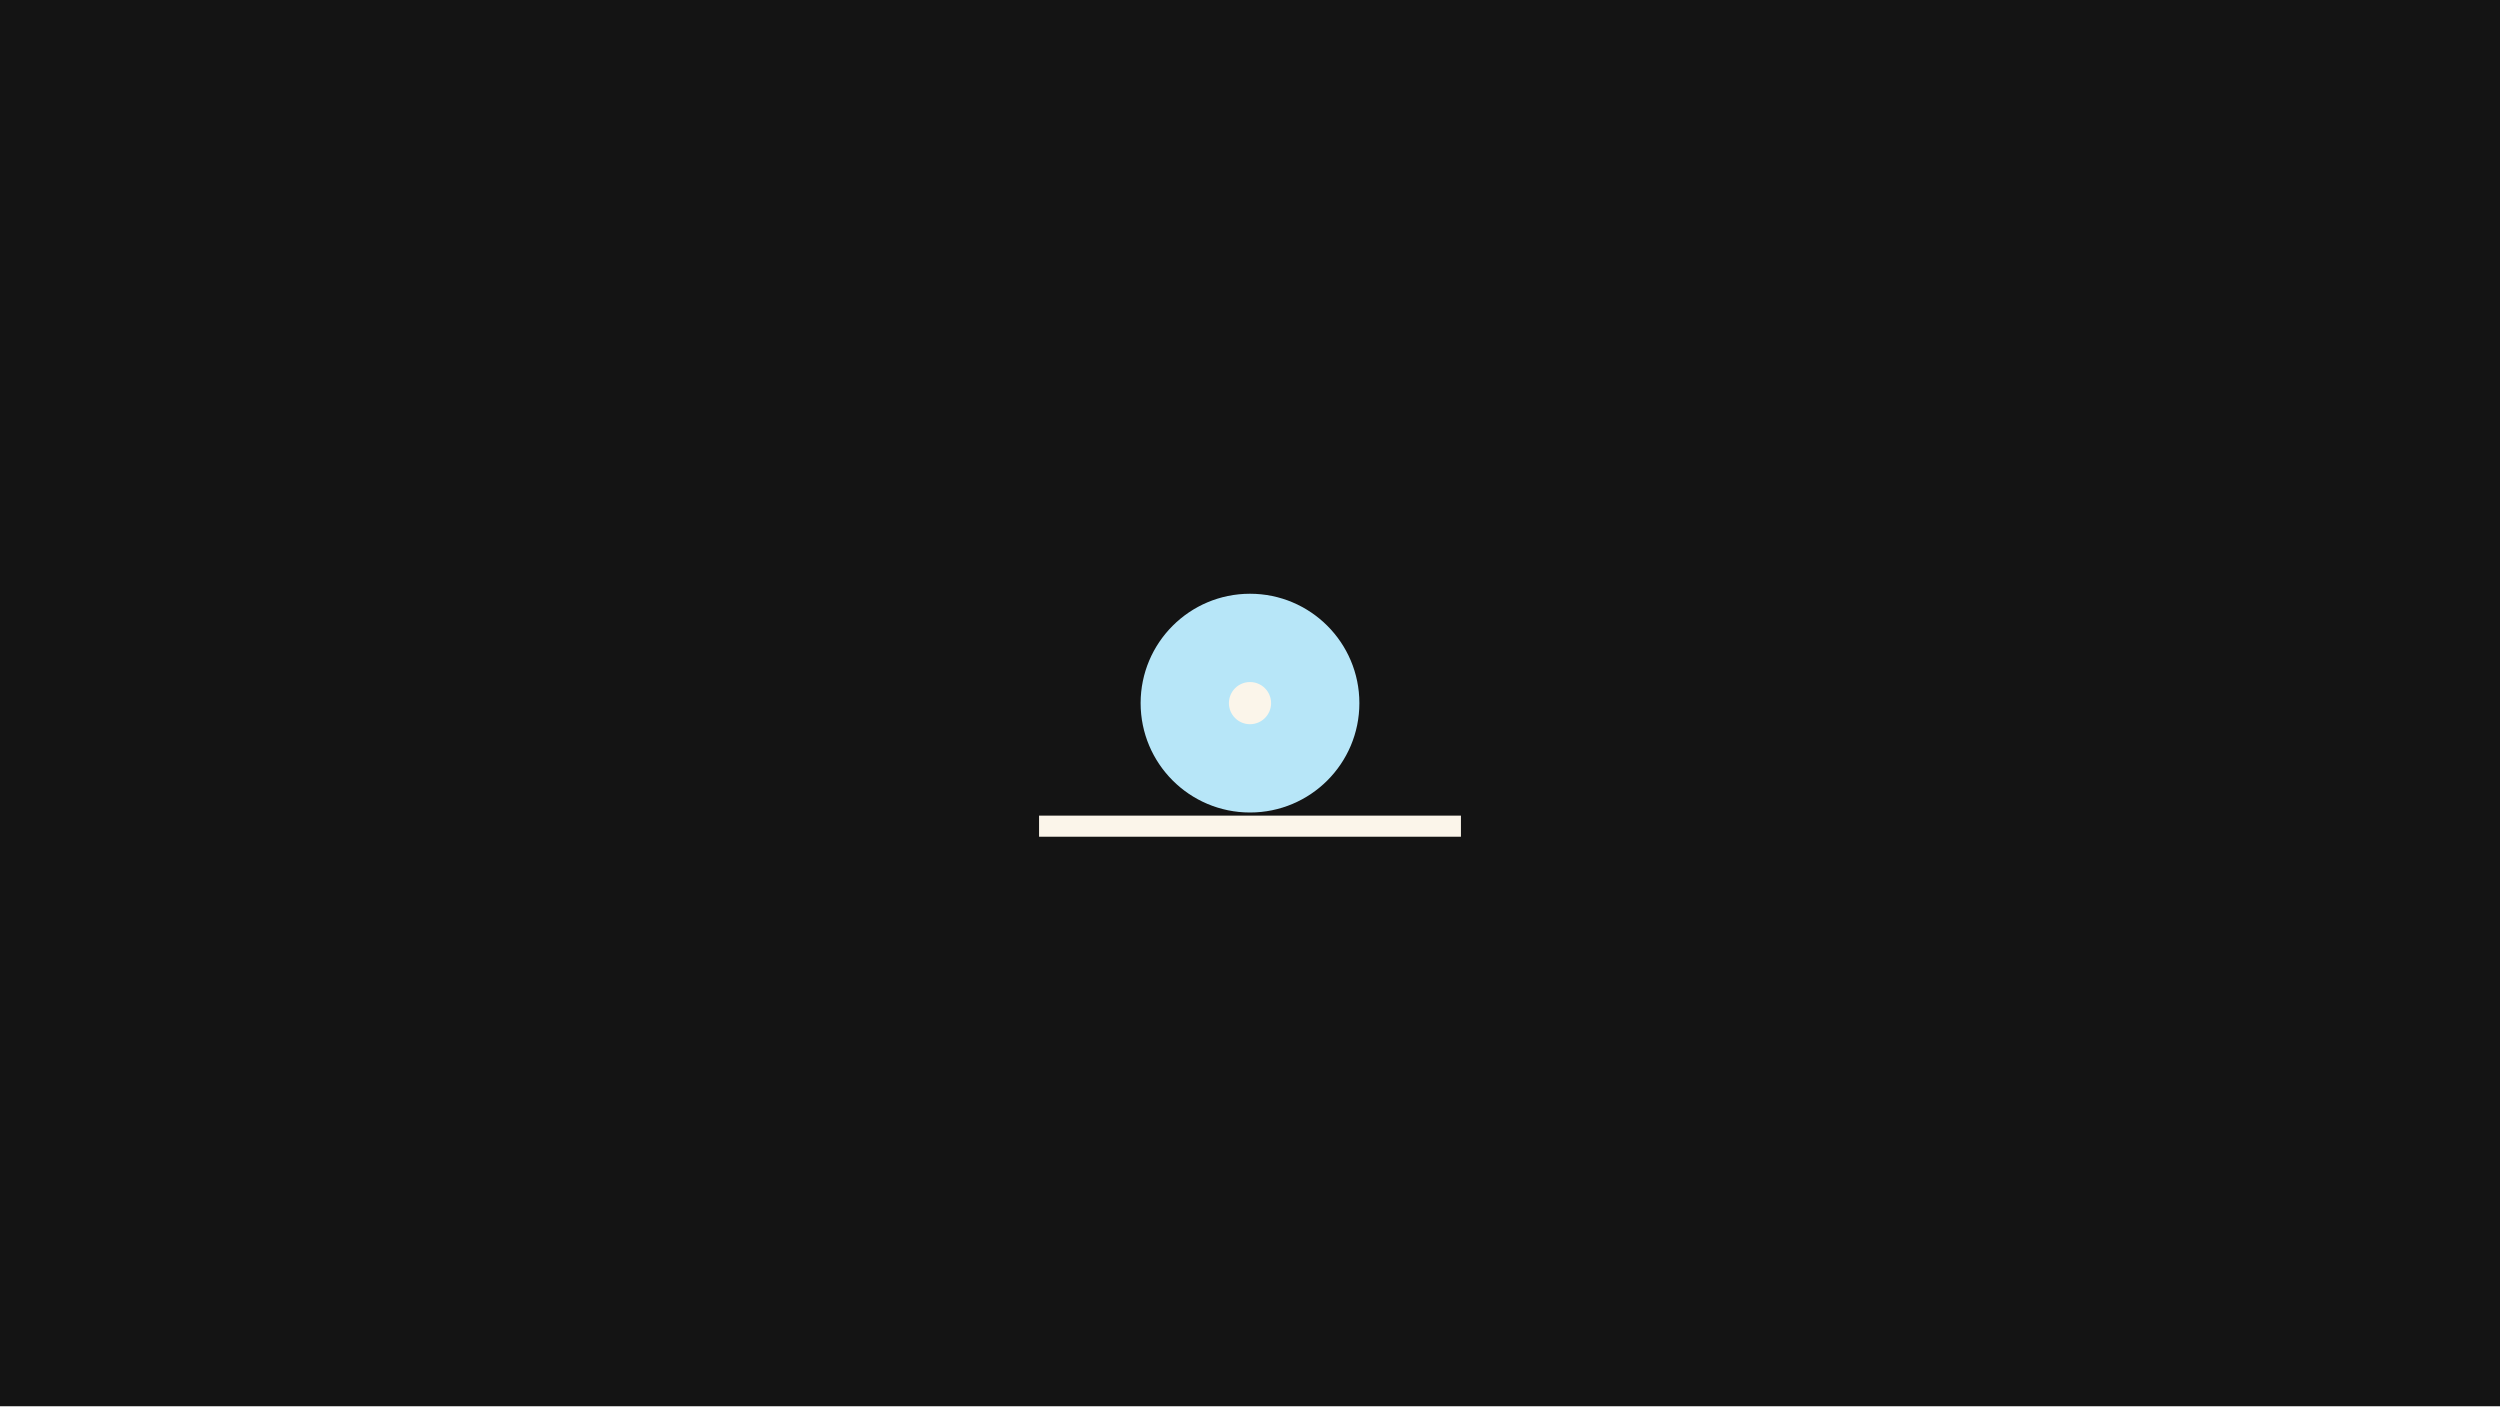
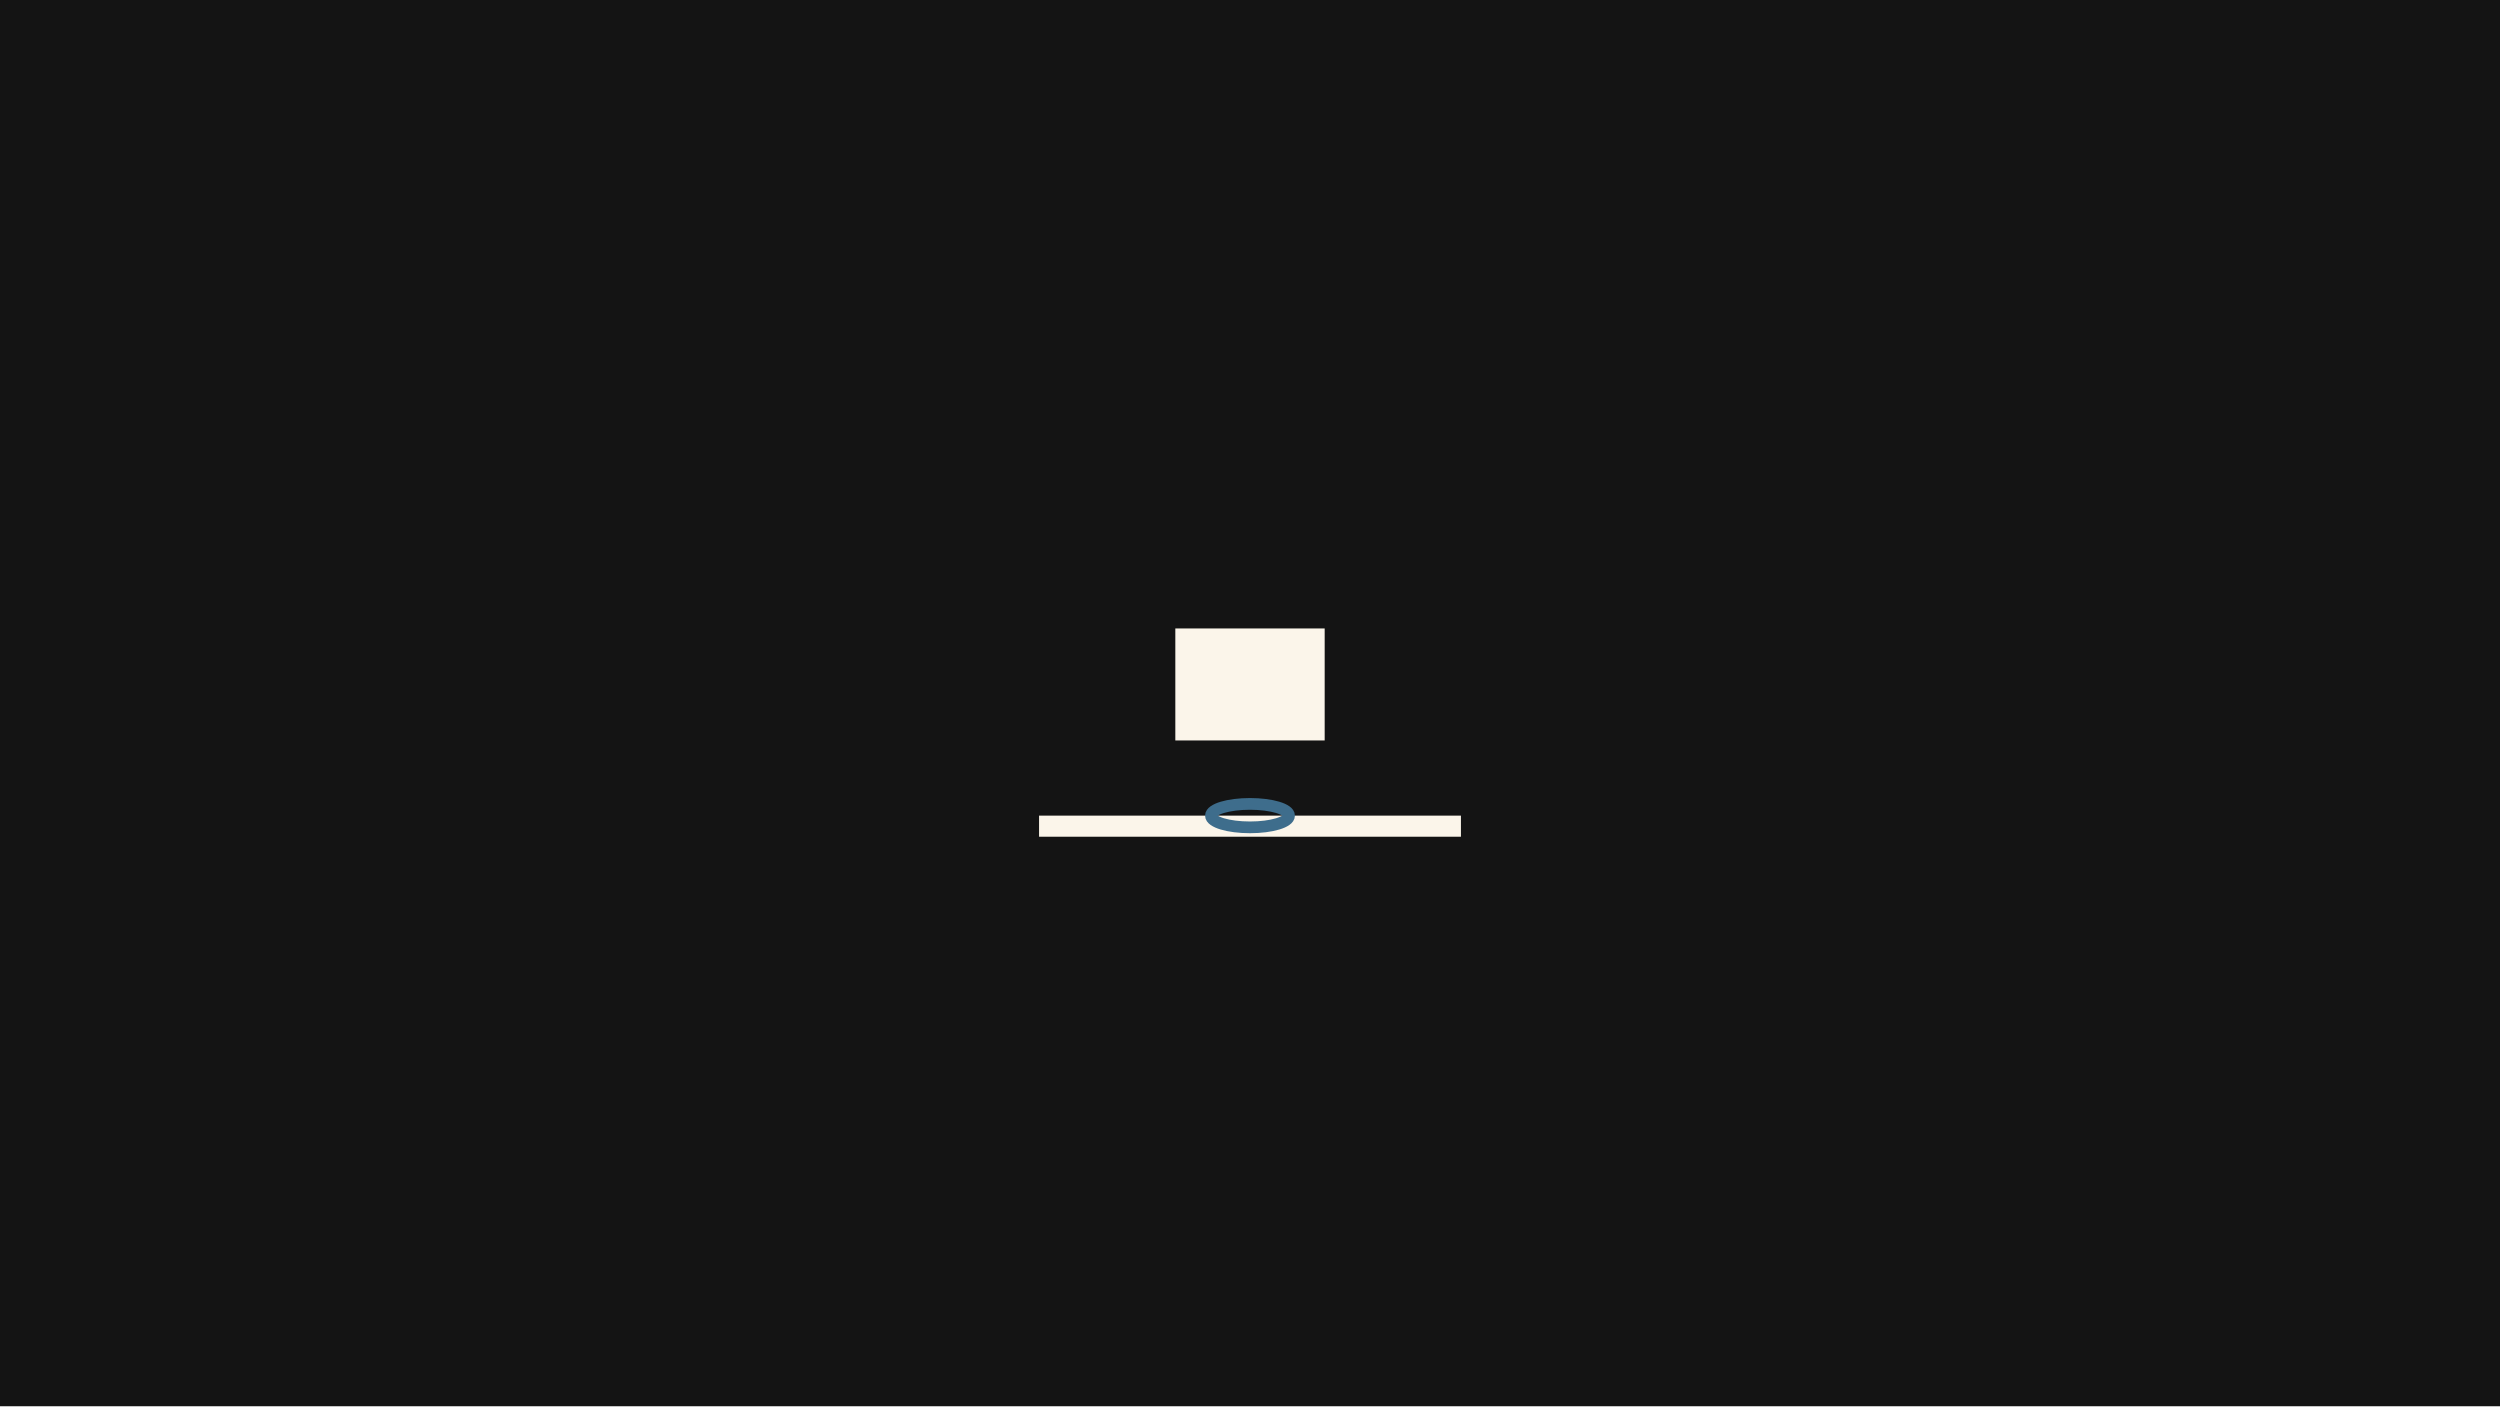
<svg xmlns="http://www.w3.org/2000/svg" width="320" height="180" viewBox="0 0 320 180">
  <g id="s-stage" fill="#141414">
    <path id="s-stage-shape" d="M 0 0 H 320 V 180 H 0 Z" />
  </g>
  <g id="s-subject-f0" fill="#fbf5ea" opacity="1">
    <path id="s-subject-f0-shape" d="M 150.442 94.779 L 169.558 94.779 L 169.558 80.442 L 150.442 80.442 Z" />
  </g>
  <g id="s-ground-f0" fill="#fbf5ea" opacity="1">
    <path id="s-ground-f0-shape" d="M 133 107.1 L 187 107.1 L 187 104.4 L 133 104.4 Z" />
  </g>
-   <g id="s-nature-water-ripple" fill="#b7e6f8">
-     <path id="s-nature-water-ripple-shape" d="M 146 90 A 14 14 0 1 1 174 90 A 14 14 0 1 1 146 90 Z M 154 90 A 6 6 0 1 0 166 90 A 6 6 0 1 0 154 90 Z M 151.3 90 A 8.7 8.7 0 1 1 168.7 90 A 8.7 8.7 0 1 1 151.3 90 Z M 157.3 90 A 2.7 2.7 0 1 0 162.7 90 A 2.7 2.7 0 1 0 157.3 90 Z M 155.5 90 A 4.5 4.5 0 1 1 164.5 90 A 4.5 4.5 0 1 1 155.5 90 Z M 156 90 A 4 4 0 1 0 164 90 A 4 4 0 1 0 156 90 Z">
-       <animate attributeName="d" begin="0s" end="0.667s" dur="0.667s" calcMode="spline" values="M 146 90 A 14 14 0 1 1 174 90 A 14 14 0 1 1 146 90 Z M 154 90 A 6 6 0 1 0 166 90 A 6 6 0 1 0 154 90 Z M 151.3 90 A 8.7 8.7 0 1 1 168.7 90 A 8.7 8.7 0 1 1 151.3 90 Z M 157.3 90 A 2.7 2.7 0 1 0 162.7 90 A 2.7 2.7 0 1 0 157.3 90 Z M 155.5 90 A 4.5 4.5 0 1 1 164.5 90 A 4.5 4.5 0 1 1 155.5 90 Z M 156 90 A 4 4 0 1 0 164 90 A 4 4 0 1 0 156 90 Z;M 116 90 A 44 44 0 1 1 204 90 A 44 44 0 1 1 116 90 Z M 124 90 A 36 36 0 1 0 196 90 A 36 36 0 1 0 124 90 Z M 132.7 90 A 27.3 27.3 0 1 1 187.3 90 A 27.3 27.3 0 1 1 132.7 90 Z M 138.7 90 A 21.3 21.3 0 1 0 181.3 90 A 21.3 21.3 0 1 0 138.7 90 Z M 145.9 90 A 14.1 14.1 0 1 1 174.1 90 A 14.1 14.1 0 1 1 145.9 90 Z M 149.9 90 A 10.1 10.1 0 1 0 170.1 90 A 10.1 10.1 0 1 0 149.9 90 Z" keyTimes="0;1" keySplines="0.22 1 0.36 1" fill="freeze" />
+   <g id="s-nature-water-ripple" fill="none" stroke="#3e6d8c" stroke-width="1.5" opacity="1">
+     <animate attributeName="opacity" begin="0s" end="0.667s" dur="0.667s" calcMode="spline" values="1;1;0" keyTimes="0;0.5;1" keySplines="0 0 1 1;0.45 0 0.55 1" fill="freeze" />
+     <path id="s-nature-water-ripple-shape" d="M 155 104.4 A 5 1.5 0 1 1 165 104.4 A 5 1.5 0 1 1 155 104.4 Z M 160.0 104.4 A 0.0 0.0 0 1 1 160.0 104.4 A 0.0 0.0 0 1 1 160.0 104.4 Z M 160.0 104.4 A 0.0 0.0 0 1 1 160.0 104.4 A 0.0 0.0 0 1 1 160.0 104.4 Z">
+       <animate attributeName="d" begin="0s" end="0.667s" dur="0.667s" calcMode="spline" values="M 155 104.4 A 5 1.5 0 1 1 165 104.4 A 5 1.5 0 1 1 155 104.4 Z M 160.0 104.4 A 0.0 0.0 0 1 1 160.0 104.4 A 0.0 0.0 0 1 1 160.0 104.4 Z M 160.0 104.4 A 0.0 0.0 0 1 1 160.0 104.4 A 0.0 0.0 0 1 1 160.0 104.4 Z;M 132 104.4 A 28 8.4 0 1 1 188 104.4 A 28 8.4 0 1 1 132 104.4 Z M 144 104.4 A 16 4.8 0 1 1 176 104.4 A 16 4.8 0 1 1 144 104.4 Z M 152 104.4 A 8 2.4 0 1 1 168 104.4 A 8 2.4 0 1 1 152 104.4 Z" keyTimes="0;1" keySplines="0.45 0 0.55 1" fill="freeze" />
    </path>
  </g>
</svg>
